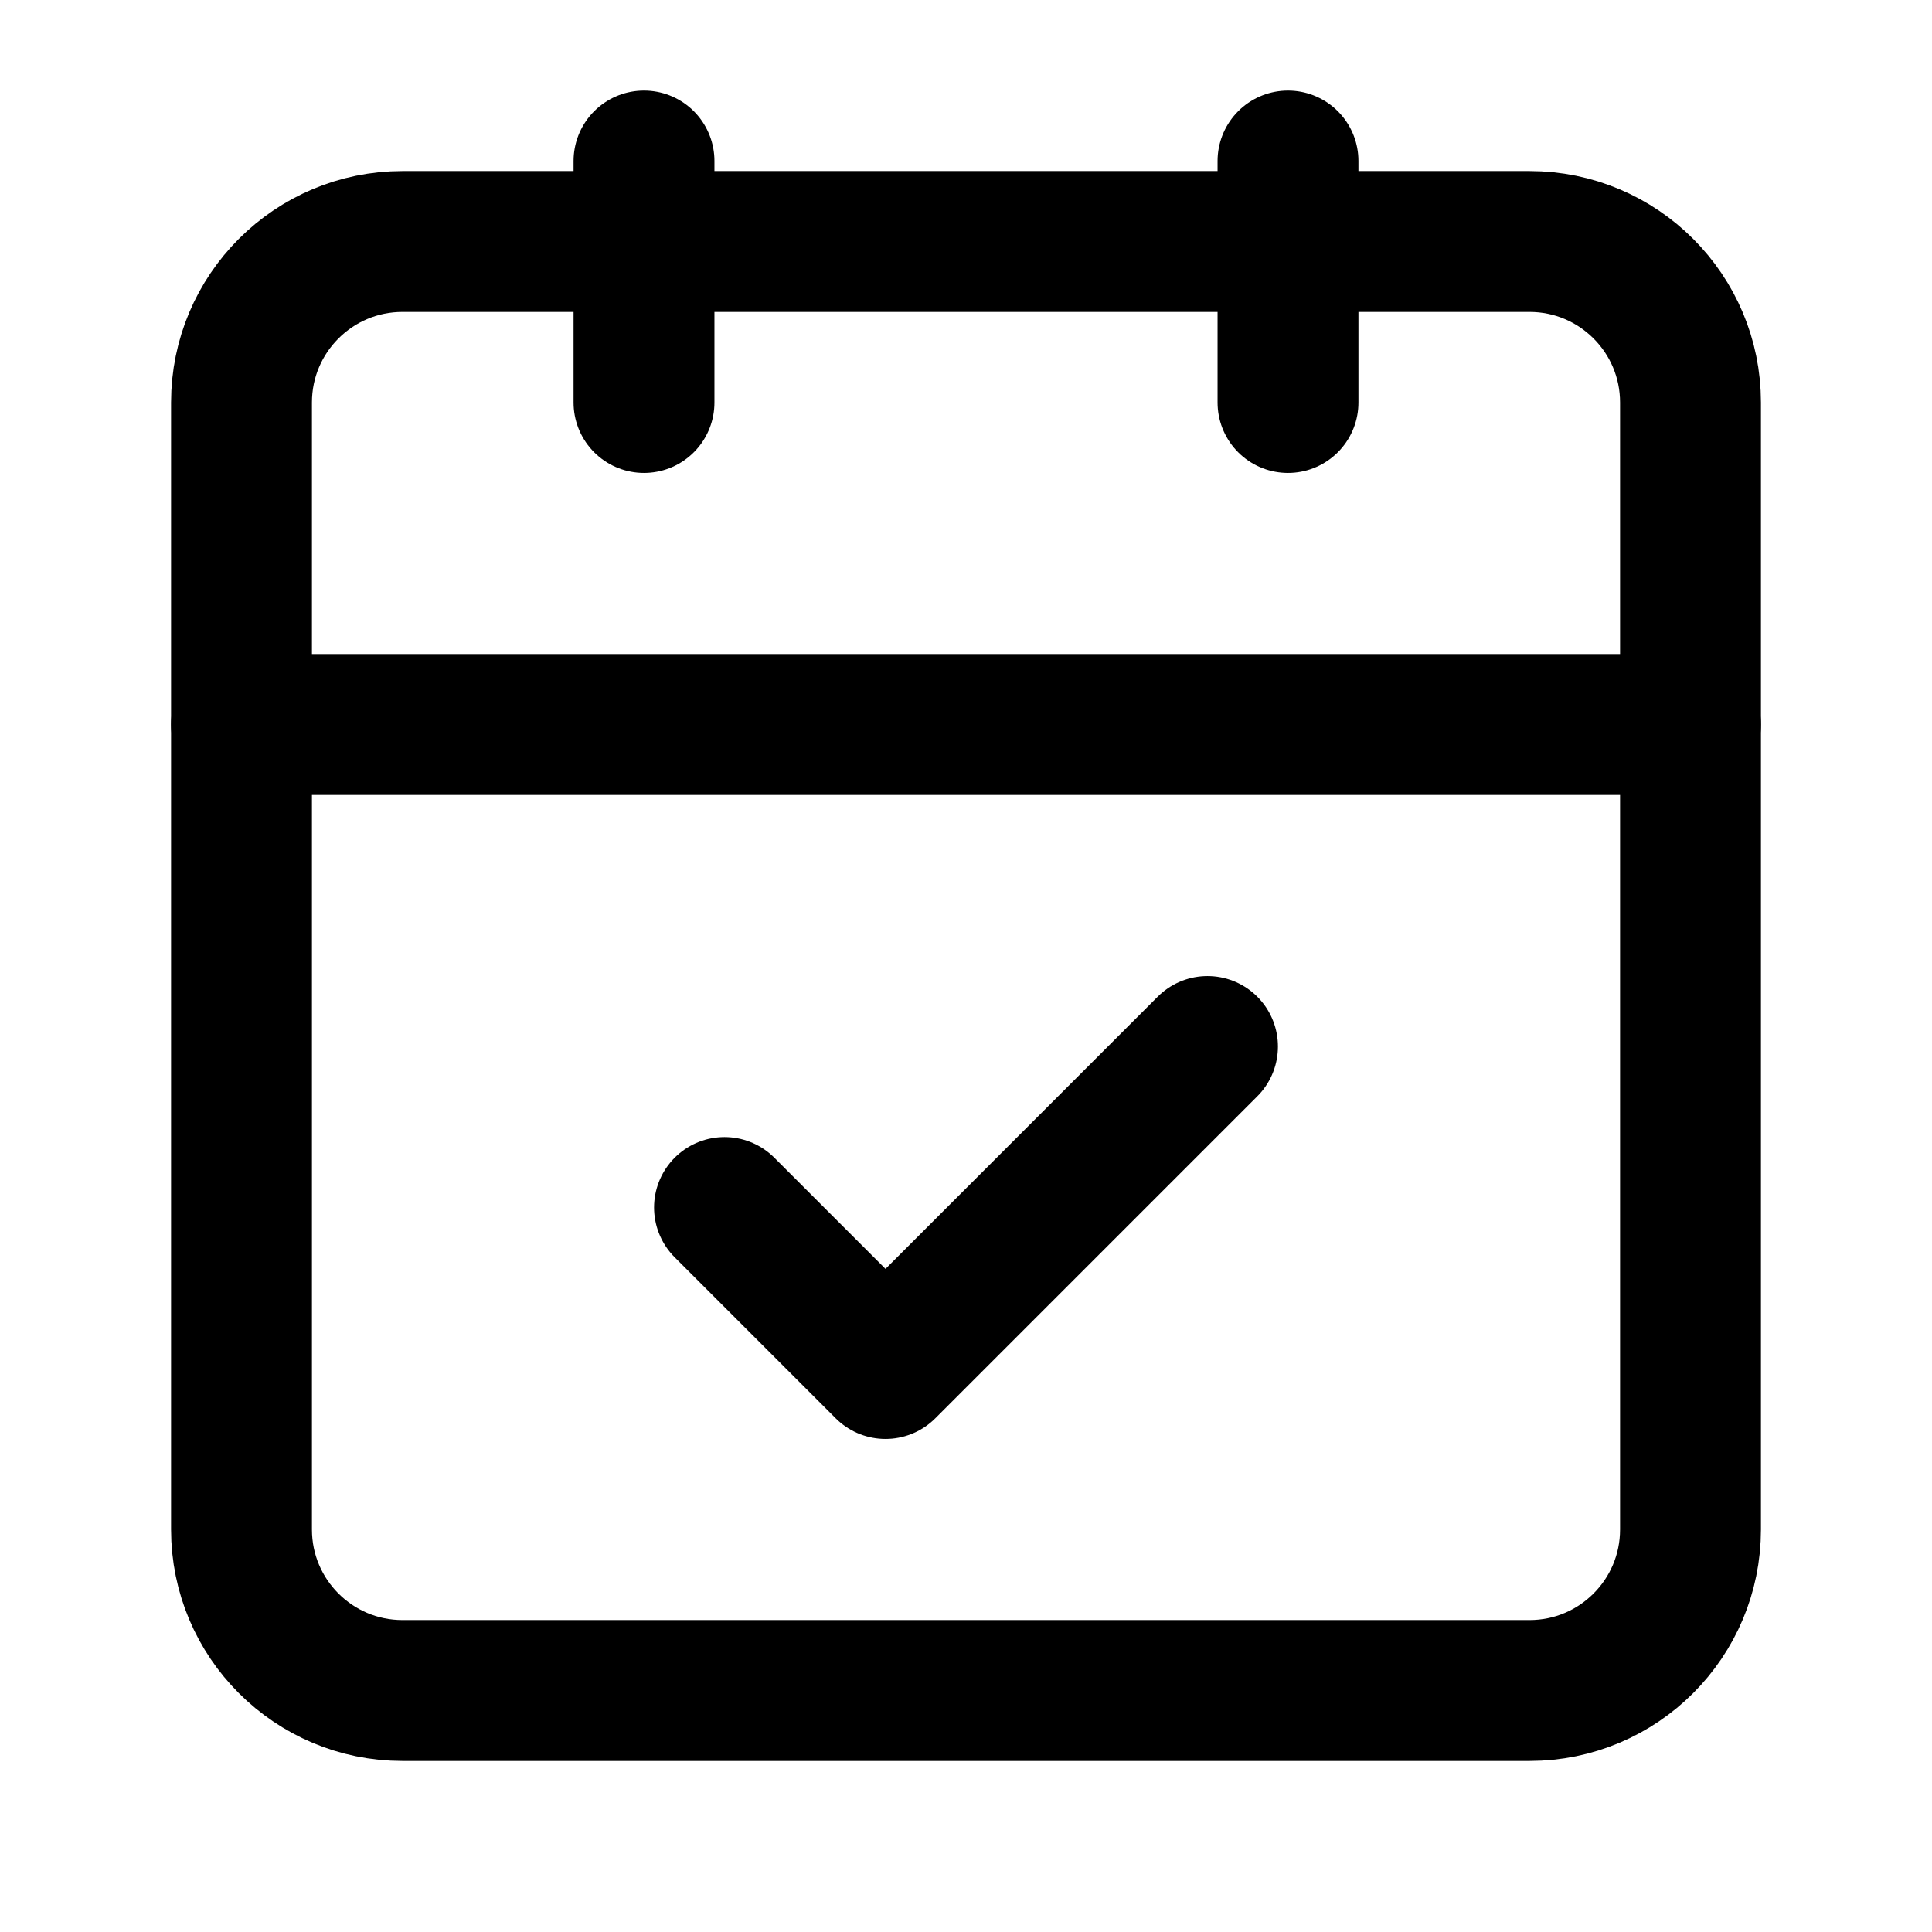
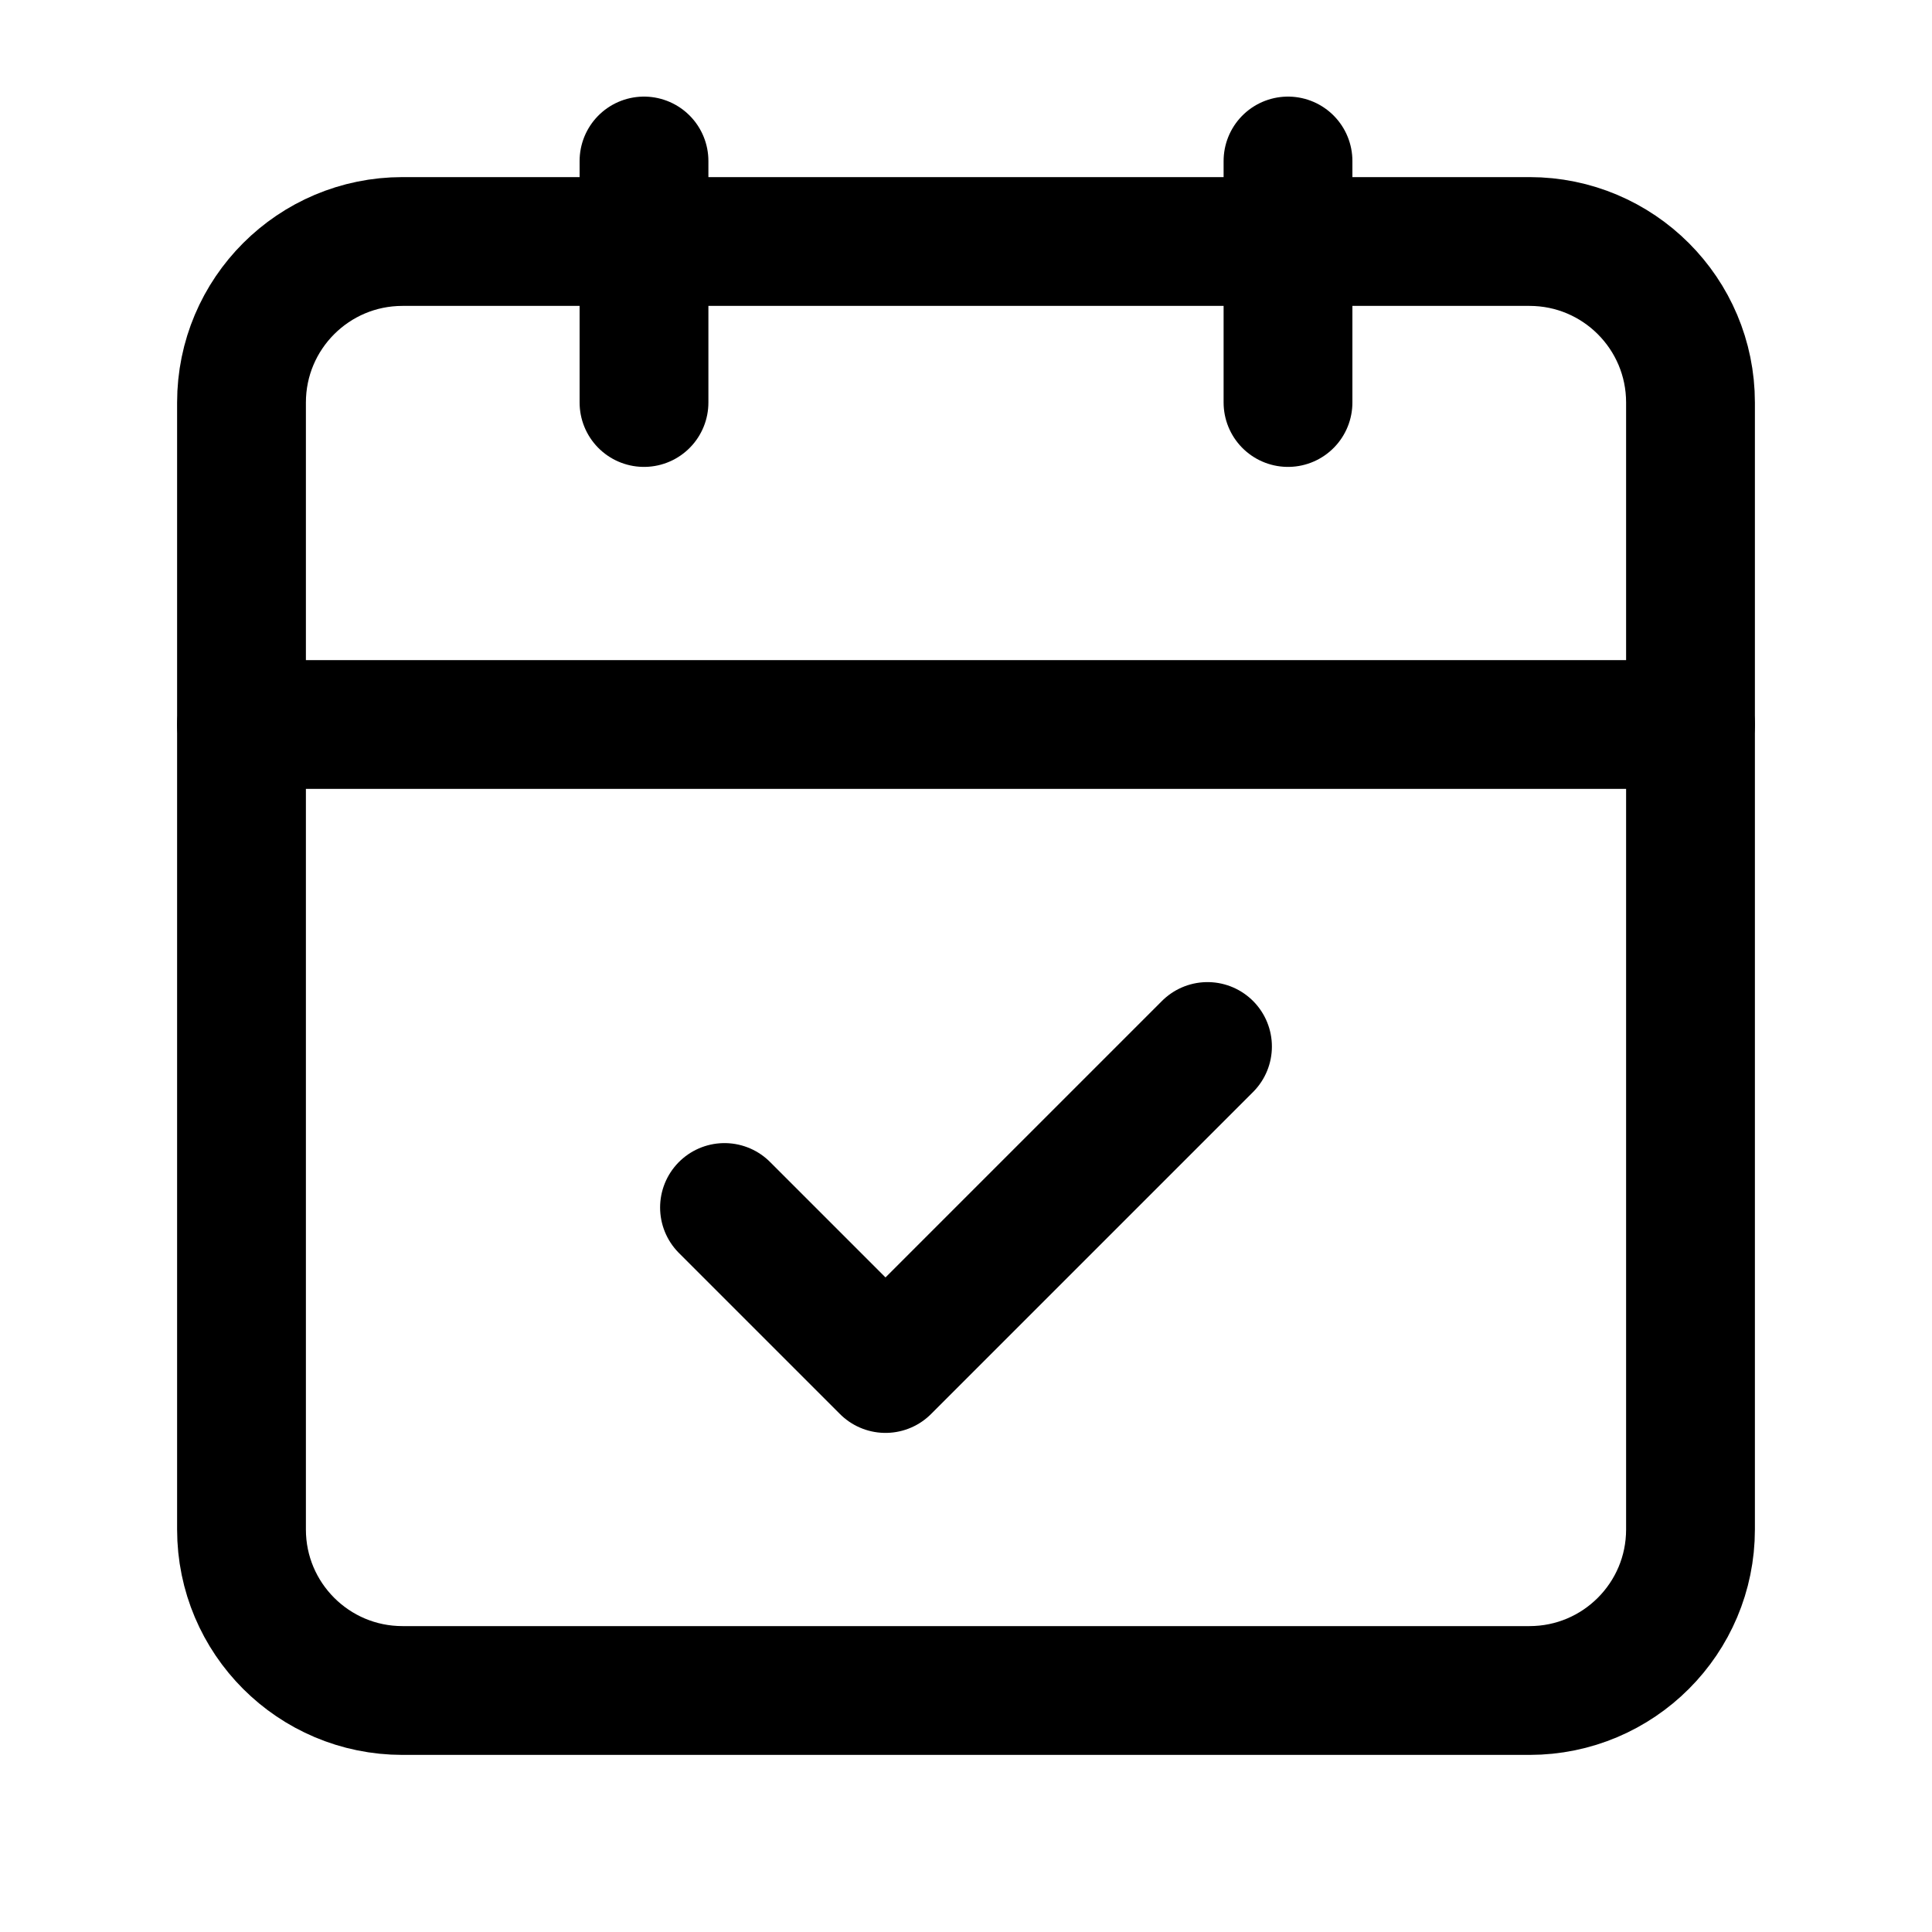
- <svg xmlns="http://www.w3.org/2000/svg" class="icono{% if clase %} {{ clase }}{% endif %}" aria-hidden="true" focusable="false" viewBox="0 0 24 24" fill="none" stroke="currentColor" stroke-width="1.75" stroke-linecap="round" stroke-linejoin="round">
+ <svg xmlns="http://www.w3.org/2000/svg" class="icono{% if clase %} {{ clase }}{% endif %}" aria-hidden="true" focusable="false" viewBox="0 0 24 24" fill="none" stroke="currentColor" stroke-width="1.6" stroke-linecap="round" stroke-linejoin="round">
  <path d="M8 2v3" />
  <path d="M16 2v3" />
  <rect x="3" y="3" width="18" height="18" rx="2" />
  <path d="M3 9h18" />
  <path d="m9 15 2 2 4-4" />
</svg>
